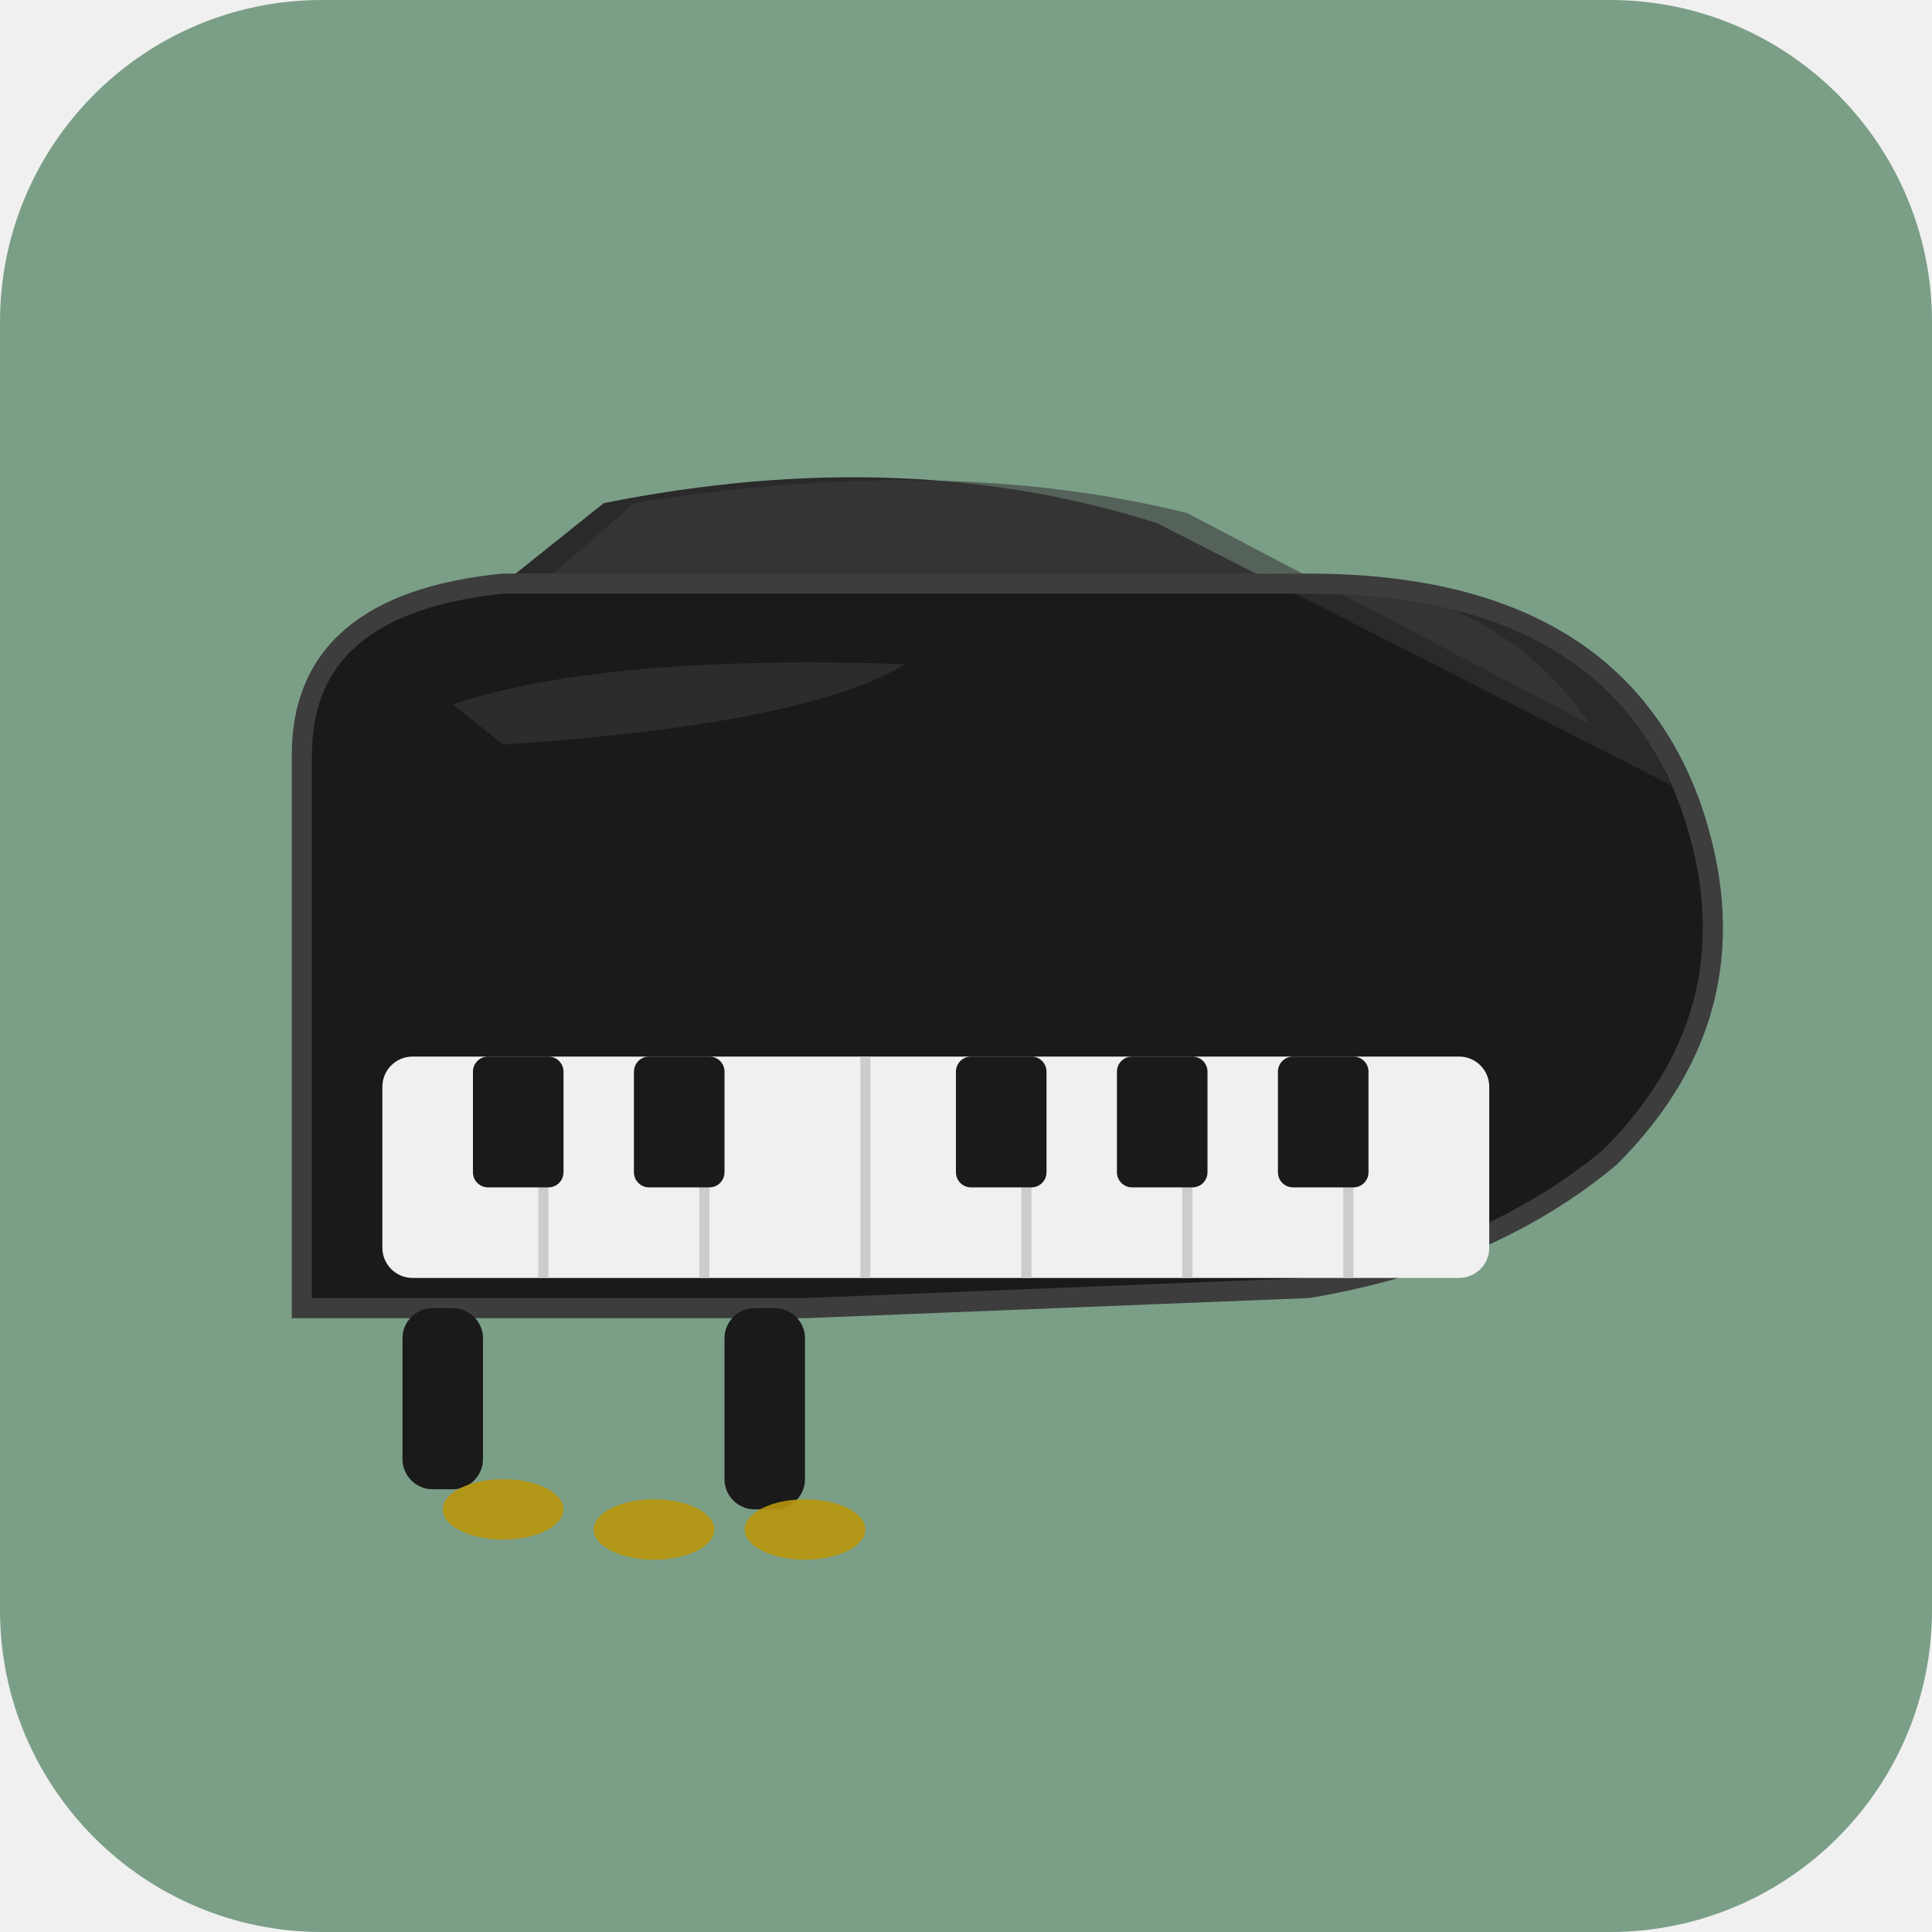
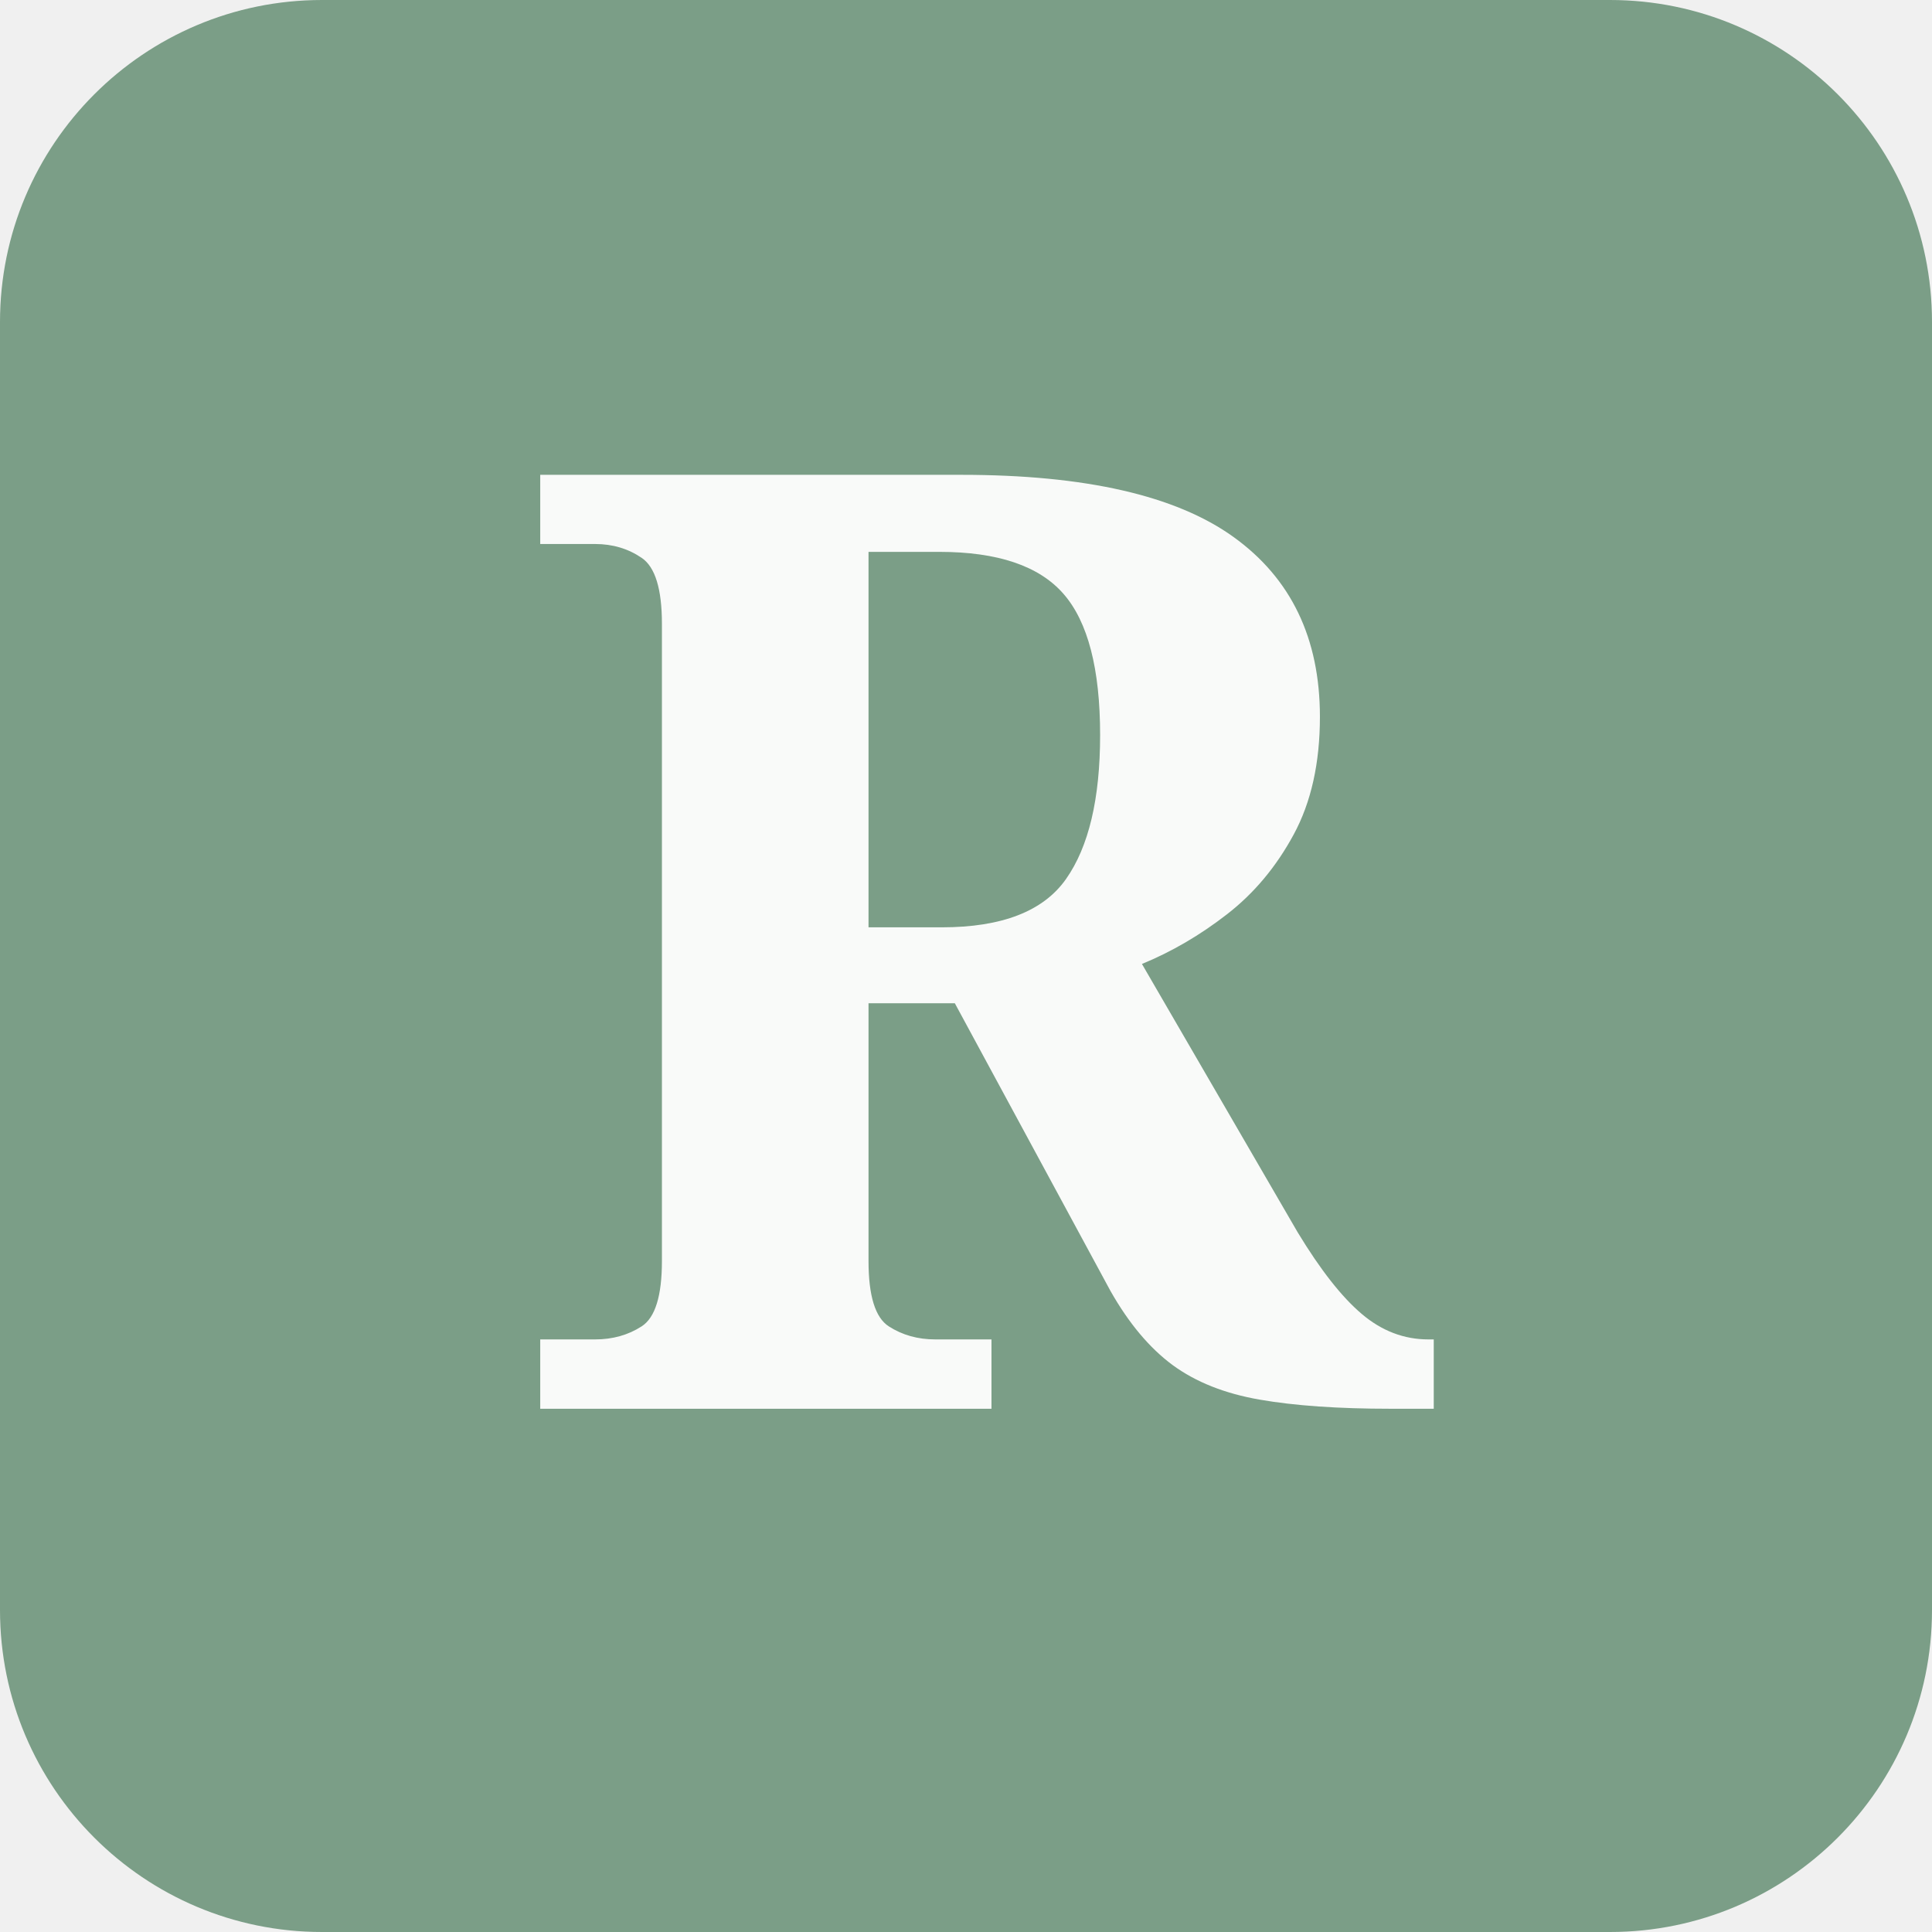
<svg xmlns="http://www.w3.org/2000/svg" viewBox="0 0 192 192">
  <rect width="192" height="192" rx="32" fill="#7B9E87" />
-   <path d="M 30 130              L 30 75              Q 30 60 50 58              L 130 58              Q 160 58 168 80              Q 175 100 160 115              Q 148 125 130 128              L 80 130 Z" fill="#1a1a1a" />
-   <path d="M 50 58              L 130 58              Q 158 58 166 78              L 115 52              Q 90 44 60 50 Z" fill="#2a2a2a" />
-   <path d="M 55 57              L 125 57              Q 148 57 158 72              L 118 51              Q 94 45 63 50 Z" fill="#3a3a3a" opacity="0.6" />
-   <path d="M 30 75 Q 30 60 50 58 L 130 58 Q 160 58 168 80 Q 175 100 160 115 Q 148 125 130 128 L 80 130 L 30 130 L 30 75" fill="none" stroke="#3d3d3d" stroke-width="2" />
-   <rect x="38" y="105" width="110" height="22" rx="3" fill="#f0f0f0" />
-   <line x1="54" y1="105" x2="54" y2="127" stroke="#ccc" stroke-width="1" />
-   <line x1="70" y1="105" x2="70" y2="127" stroke="#ccc" stroke-width="1" />
-   <line x1="86" y1="105" x2="86" y2="127" stroke="#ccc" stroke-width="1" />
-   <line x1="102" y1="105" x2="102" y2="127" stroke="#ccc" stroke-width="1" />
-   <line x1="118" y1="105" x2="118" y2="127" stroke="#ccc" stroke-width="1" />
-   <line x1="134" y1="105" x2="134" y2="127" stroke="#ccc" stroke-width="1" />
-   <rect x="47" y="105" width="9" height="13" rx="1.5" fill="#1a1a1a" />
-   <rect x="63" y="105" width="9" height="13" rx="1.5" fill="#1a1a1a" />
-   <rect x="95" y="105" width="9" height="13" rx="1.5" fill="#1a1a1a" />
-   <rect x="111" y="105" width="9" height="13" rx="1.5" fill="#1a1a1a" />
-   <rect x="127" y="105" width="9" height="13" rx="1.5" fill="#1a1a1a" />
-   <rect x="40" y="130" width="8" height="18" rx="3" fill="#1a1a1a" />
-   <rect x="72" y="130" width="8" height="20" rx="3" fill="#1a1a1a" />
-   <ellipse cx="50" cy="150" rx="6" ry="3" fill="#b8960c" opacity="0.9" />
-   <ellipse cx="65" cy="152" rx="6" ry="3" fill="#b8960c" opacity="0.9" />
-   <ellipse cx="80" cy="152" rx="6" ry="3" fill="#b8960c" opacity="0.9" />
-   <path d="M 45 70 Q 60 65 90 66 Q 80 72 50 74 Z" fill="white" opacity="0.08" />
+   <text x="96" y="140" font-family="Georgia, serif" font-size="130" font-weight="bold" text-anchor="middle" fill="white" opacity="0.95">R</text>
</svg>
